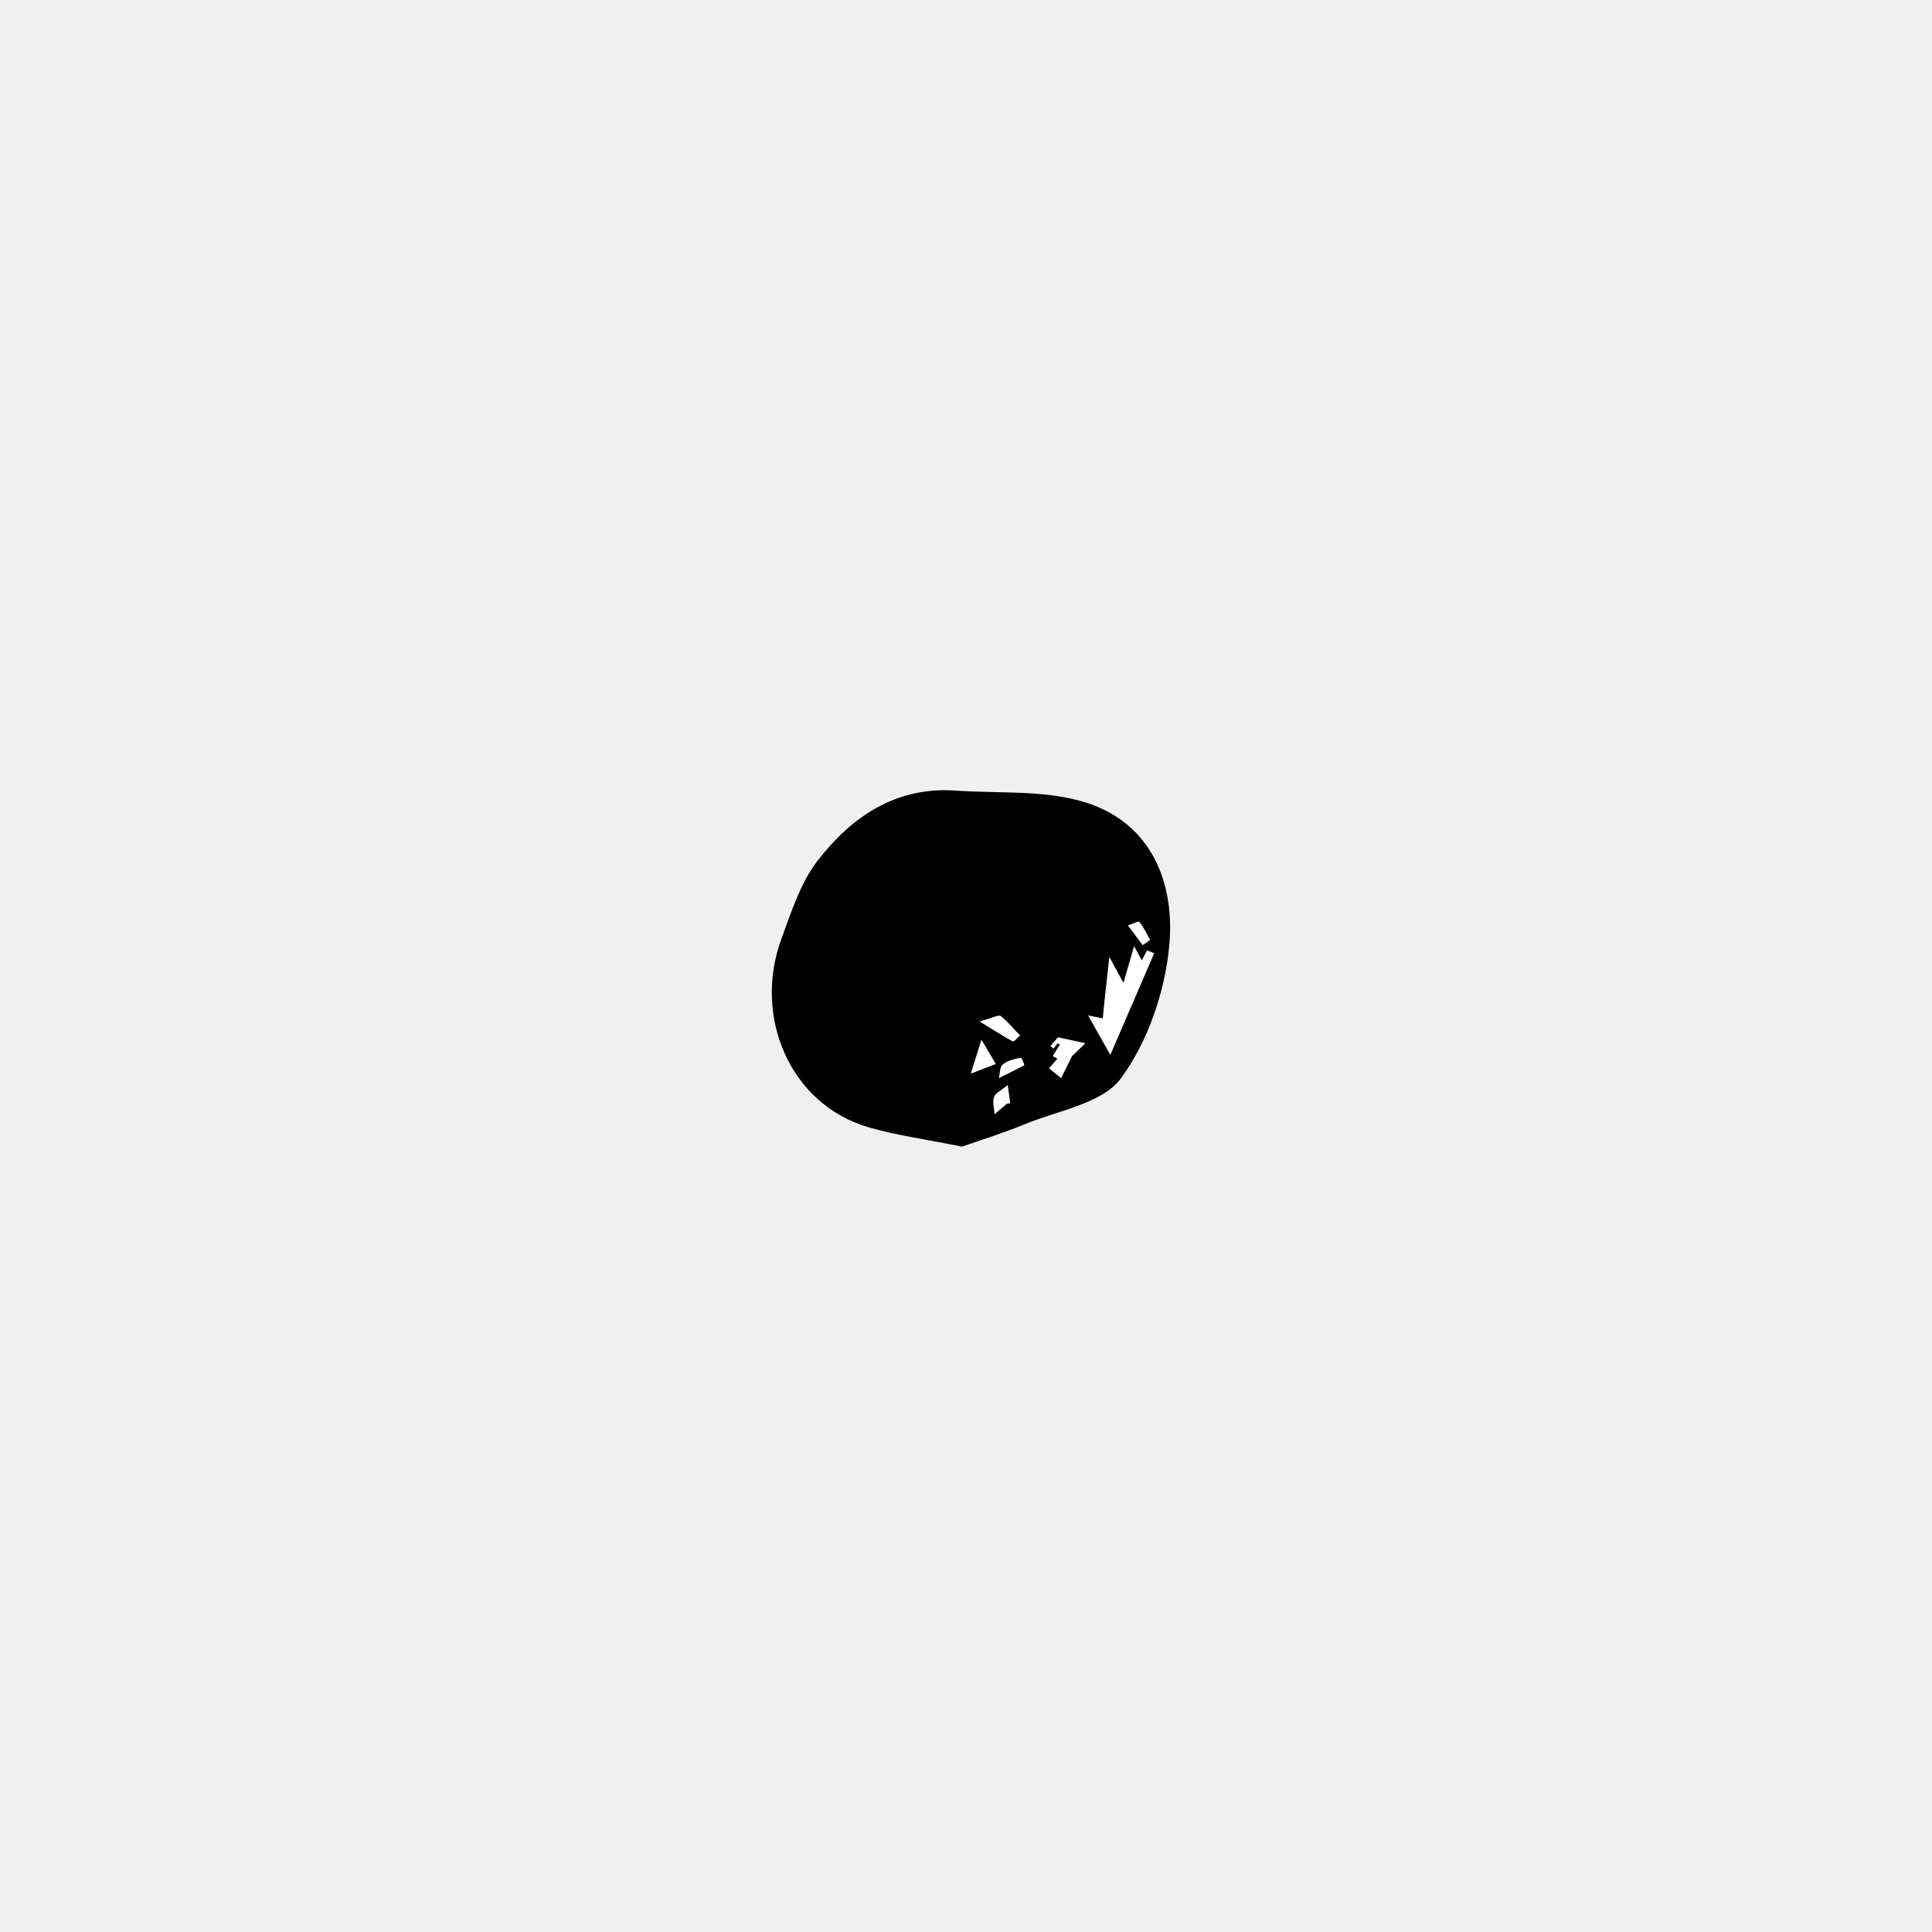
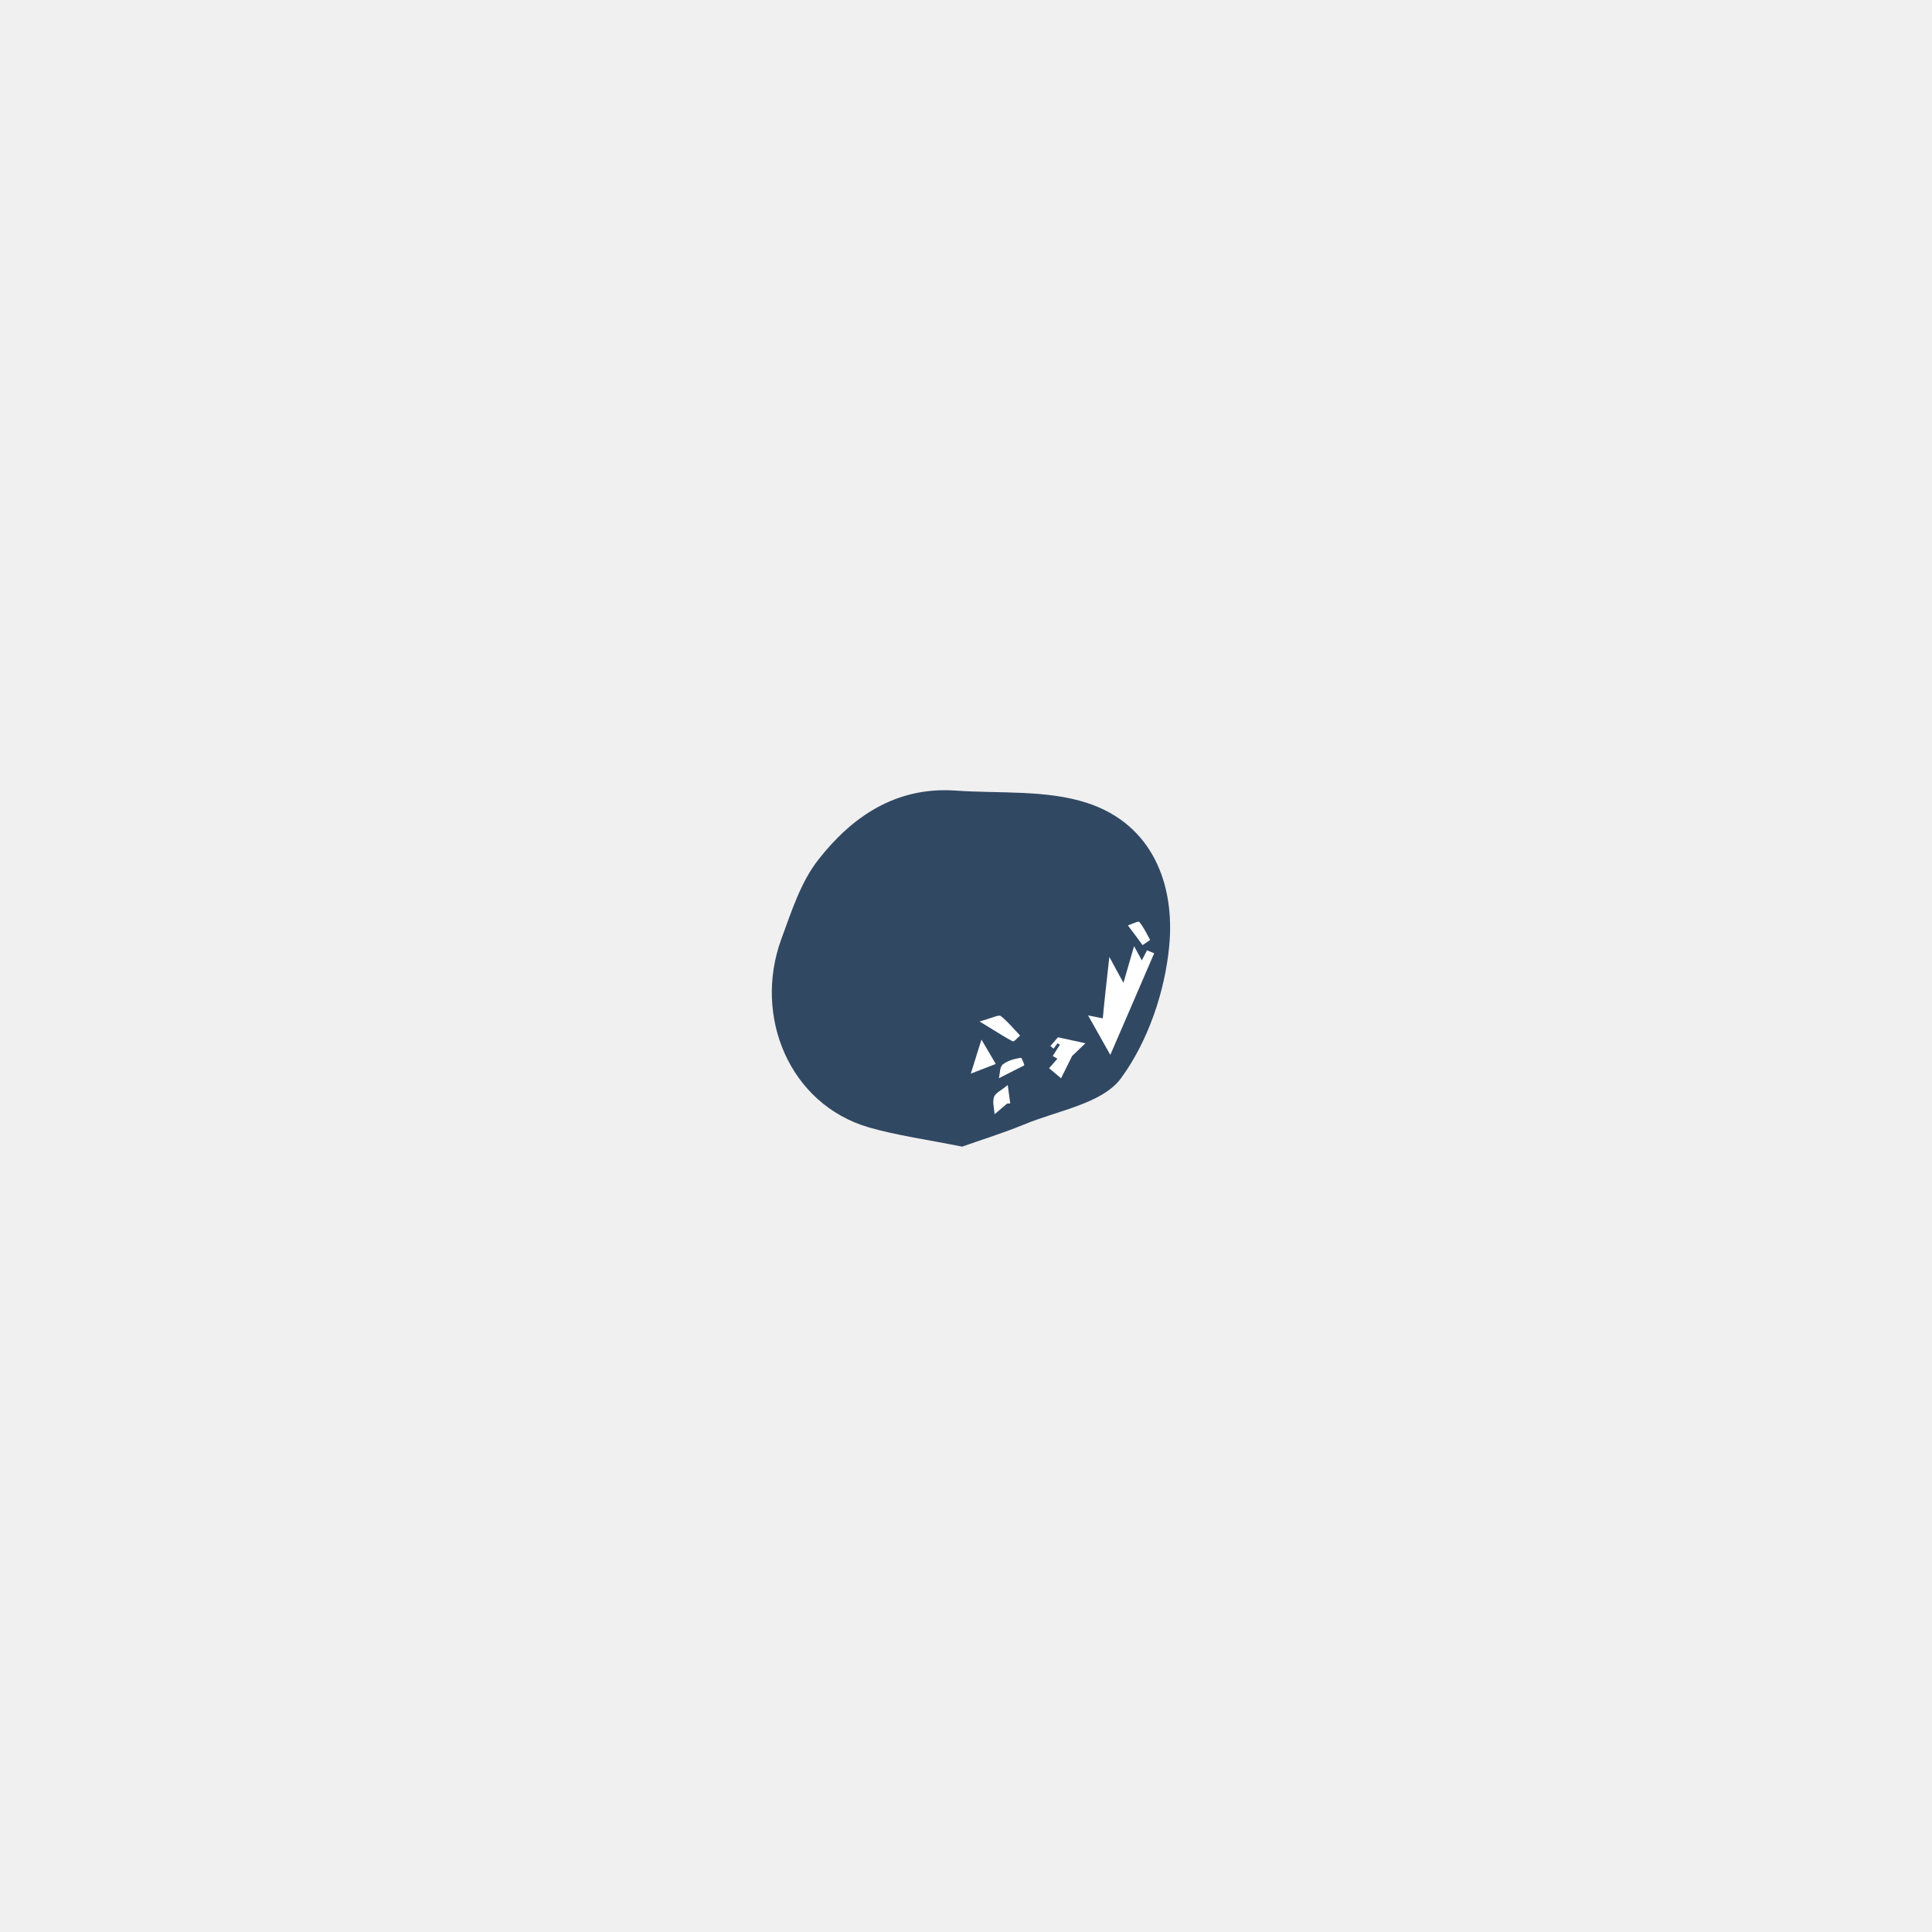
<svg xmlns="http://www.w3.org/2000/svg" version="1.1" id="Layer_1" x="0px" y="0px" width="1000px" height="1000px" viewBox="0 0 1000 1000" style="enable-background:new 0 0 1000 1000;" xml:space="preserve">
  <style type="text/css">

- 	.st0{fill-rule:evenodd;clip-rule:evenodd;}
+ 	.st0{fill-rule:evenodd;clip-rule:evenodd;fill:hsl(212, 34%, 29%);}
	.st1{fill-rule:evenodd;clip-rule:evenodd;fill:#FFFFFF;}

</style>
  <g>
    <path class="st0" d="M498,593.5c-18.4-3.7-33.8-5.8-48.4-10c-41-12-59.8-57.5-45.2-97.4c5.2-14.1,10-29.4,19-40.9   c17.5-22.5,40.3-38.1,71.1-36c22.9,1.6,47-0.5,68.2,6.4c33.7,11,45.5,42,42.5,73.9c-2.2,23.7-11,49.5-24.9,68.5   c-9.7,13.3-33,16.8-50.4,24.1C518.1,586.9,506,590.6,498,593.5z" />
    <path class="st1" d="M574.2,495.3c3.8,7.1,5,9.2,7.3,13.4c2-6.9,3.5-12.1,5.5-19c1.6,3,2.7,5,4,7.4c1-1.9,1.8-3.5,2.7-5.2   c1.2,0.5,2.4,1,3.7,1.5c-7.2,16.8-14.5,33.6-22.7,52.6c-5.4-9.5-8.4-15-11.5-20.4c2.5,0.5,5.1,1,7.6,1.5   C571.6,518.4,572.6,509.6,574.2,495.3z" />
    <path class="st1" d="M554.9,546.6c-2,4-3.8,7.8-5.7,11.5c-2.1-1.7-4.1-3.5-6.2-5.2c1.4-1.6,2.7-3.1,4.3-4.9   c-0.1-0.1-1.8-1.1-2.4-1.4c1.2-2,2.5-3.9,3.7-5.9c-0.4-0.2-0.8-0.5-1.2-0.7c-0.7,0.9-1.4,1.9-2.1,2.8c-0.5-0.5-1-0.9-1.6-1.4   c2-2.3,4-4.6,3.9-4.5c6.2,1.3,9.6,2.1,14.2,3.1C559.1,542.6,556.6,545,554.9,546.6z" />
    <path class="st1" d="M507,528.7c6.9-1.9,9.9-3.6,11-2.8c3.7,2.9,6.7,6.7,10,10.1c-1.3,1.1-3.1,3.3-3.8,3   C520.6,537.2,517.1,534.8,507,528.7z" />
    <path class="st1" d="M508,538.1c3.2,5.5,5.4,9.1,7.4,12.6c-4.5,1.8-7.8,3-12.9,5C504.3,550,505.7,545.3,508,538.1z" />
    <path class="st1" d="M521.6,561.6c0.5,3.6,0.9,6.6,1.3,9.5c-2,0.2-4,0.3-1.6,0.1c-3.9,3.3-5.2,4.4-6.5,5.5c-0.2-3-1.2-6.3-0.3-8.9   C515.2,565.7,518.3,564.4,521.6,561.6z" />
    <path class="st1" d="M530.2,551.4c-5.5,2.8-8.9,4.5-13.2,6.7c0.6-2.3,0.4-5.8,2-7.1c2.5-2,6.1-3,9.4-3.5   C529,547.5,530.3,551.5,530.2,551.4z" />
    <path class="st1" d="M591.4,489.2c-2.5-3.4-5-6.8-7.6-10.2c2-0.7,5.4-2.4,5.9-1.8c2.3,2.7,3.8,6.1,5.6,9.3   C594,487.4,592.7,488.3,591.4,489.2z" />
  </g>
</svg>
